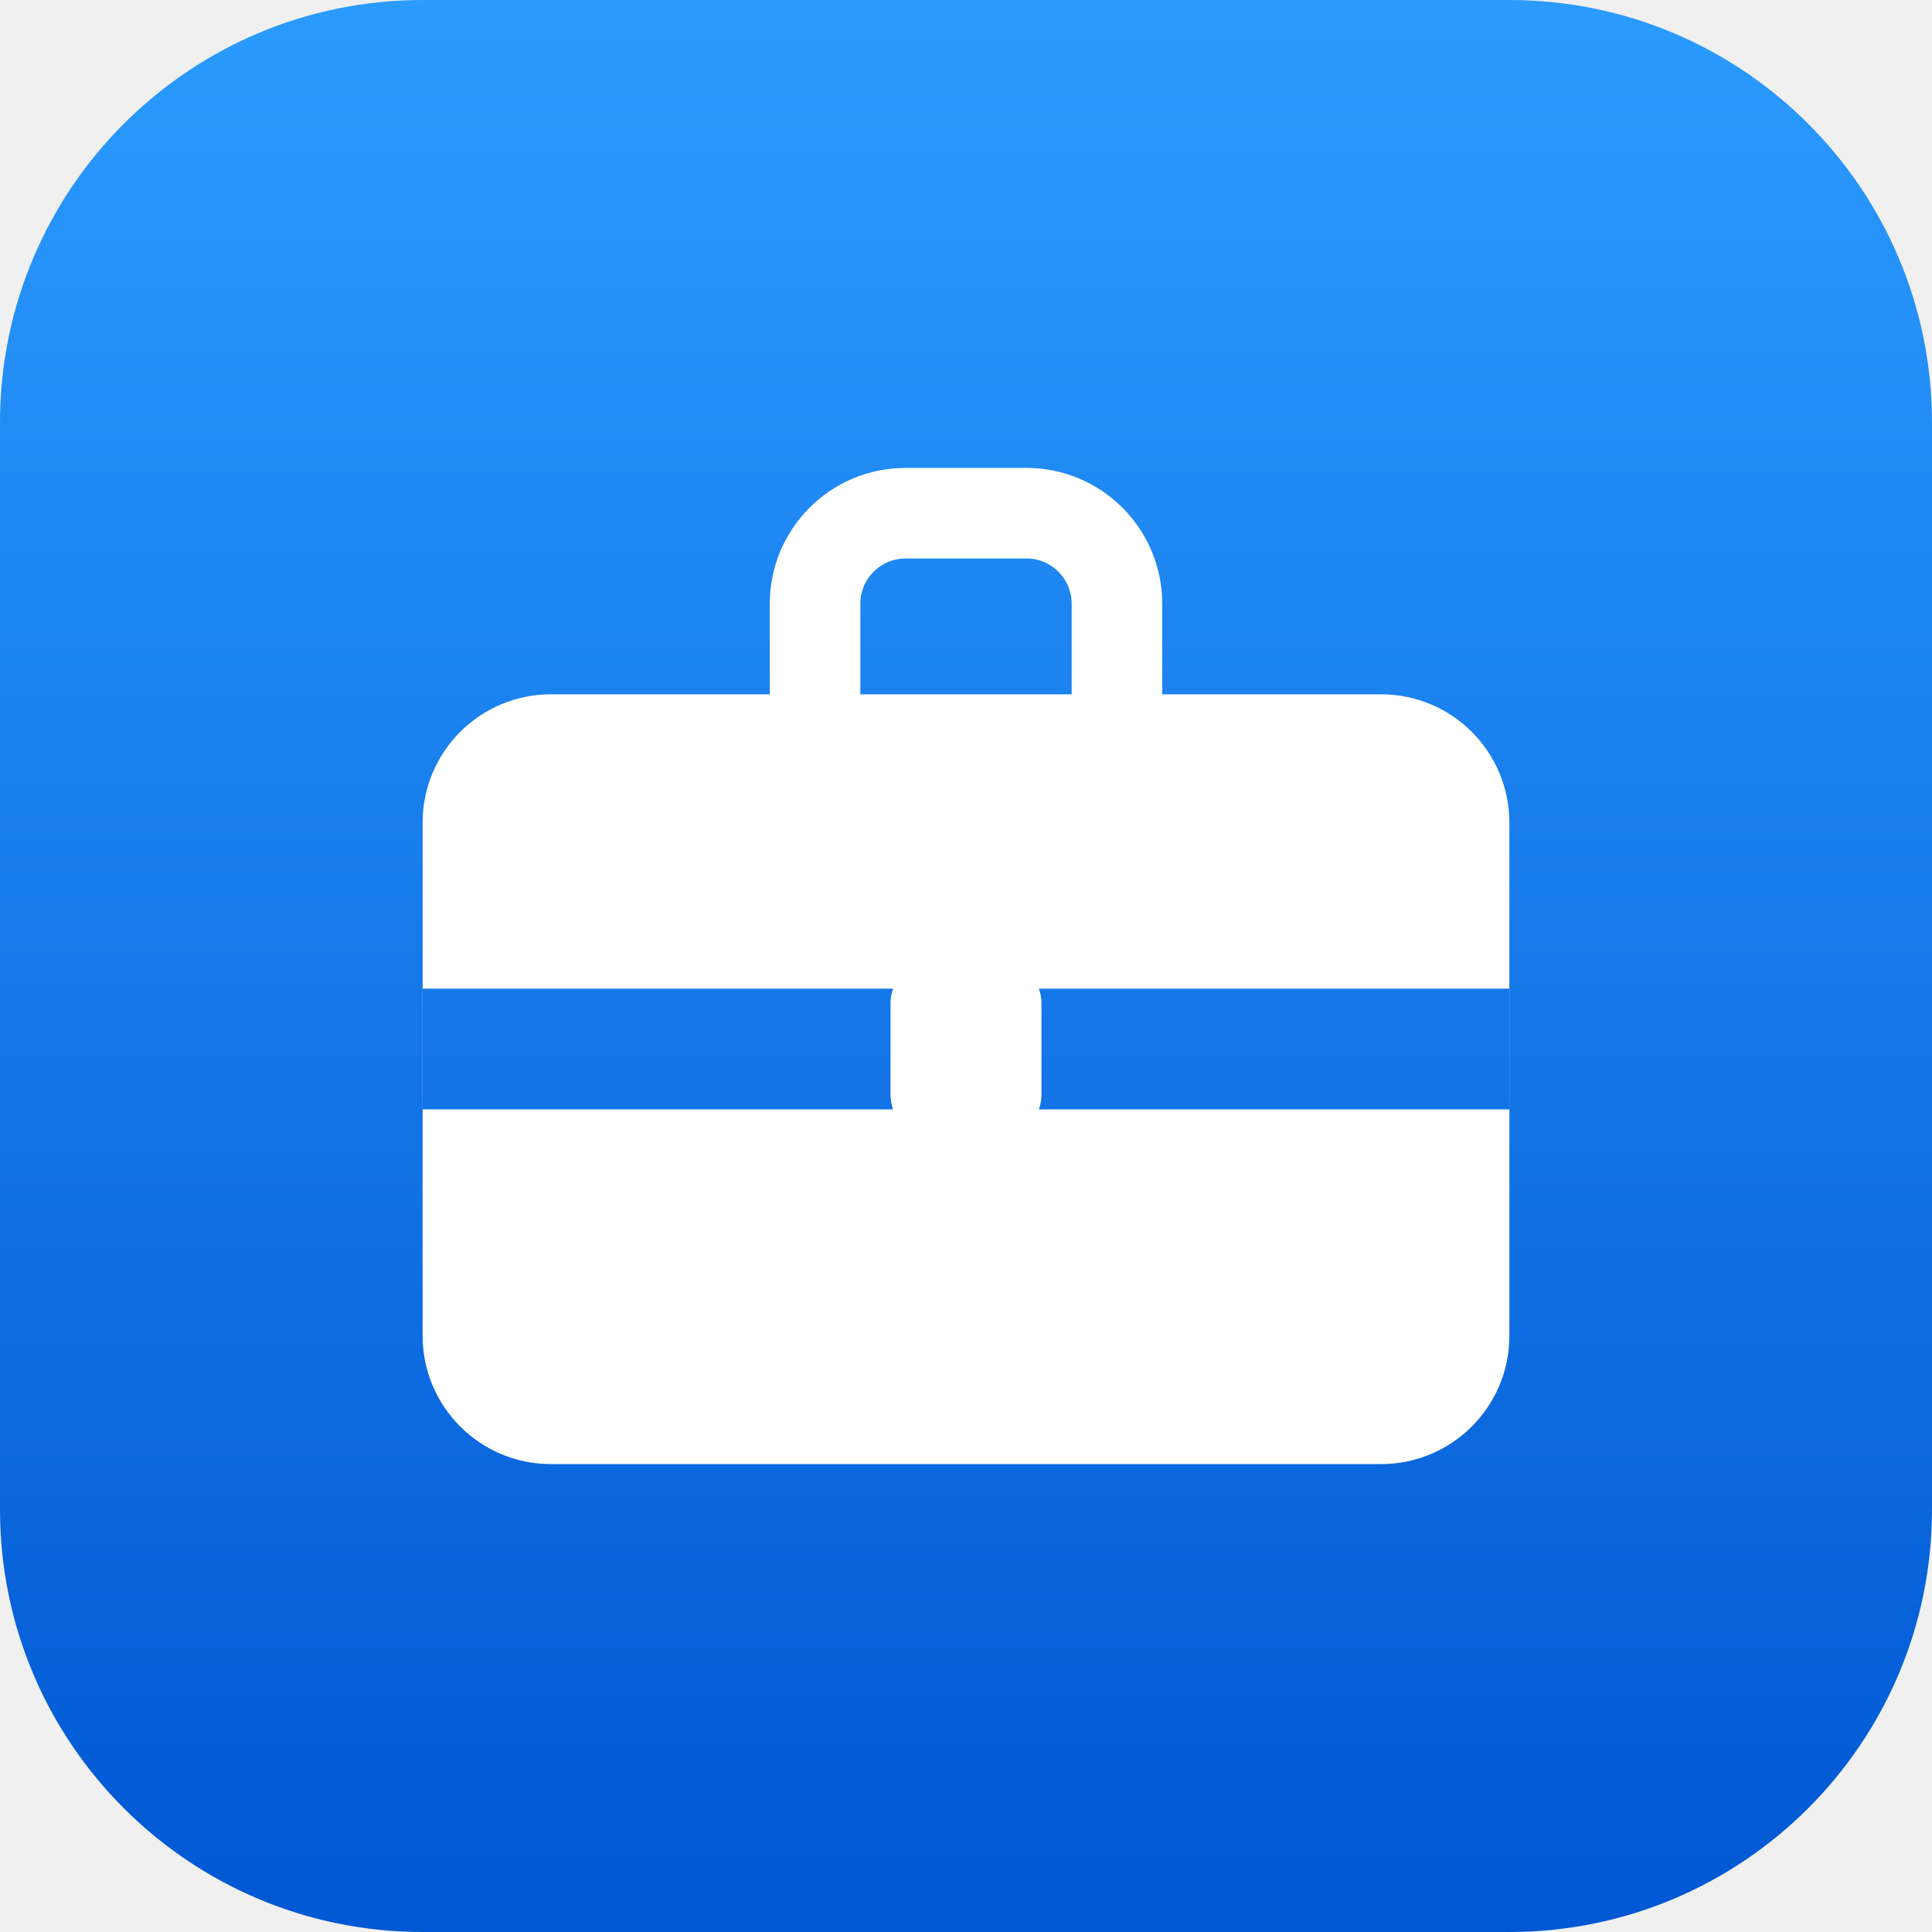
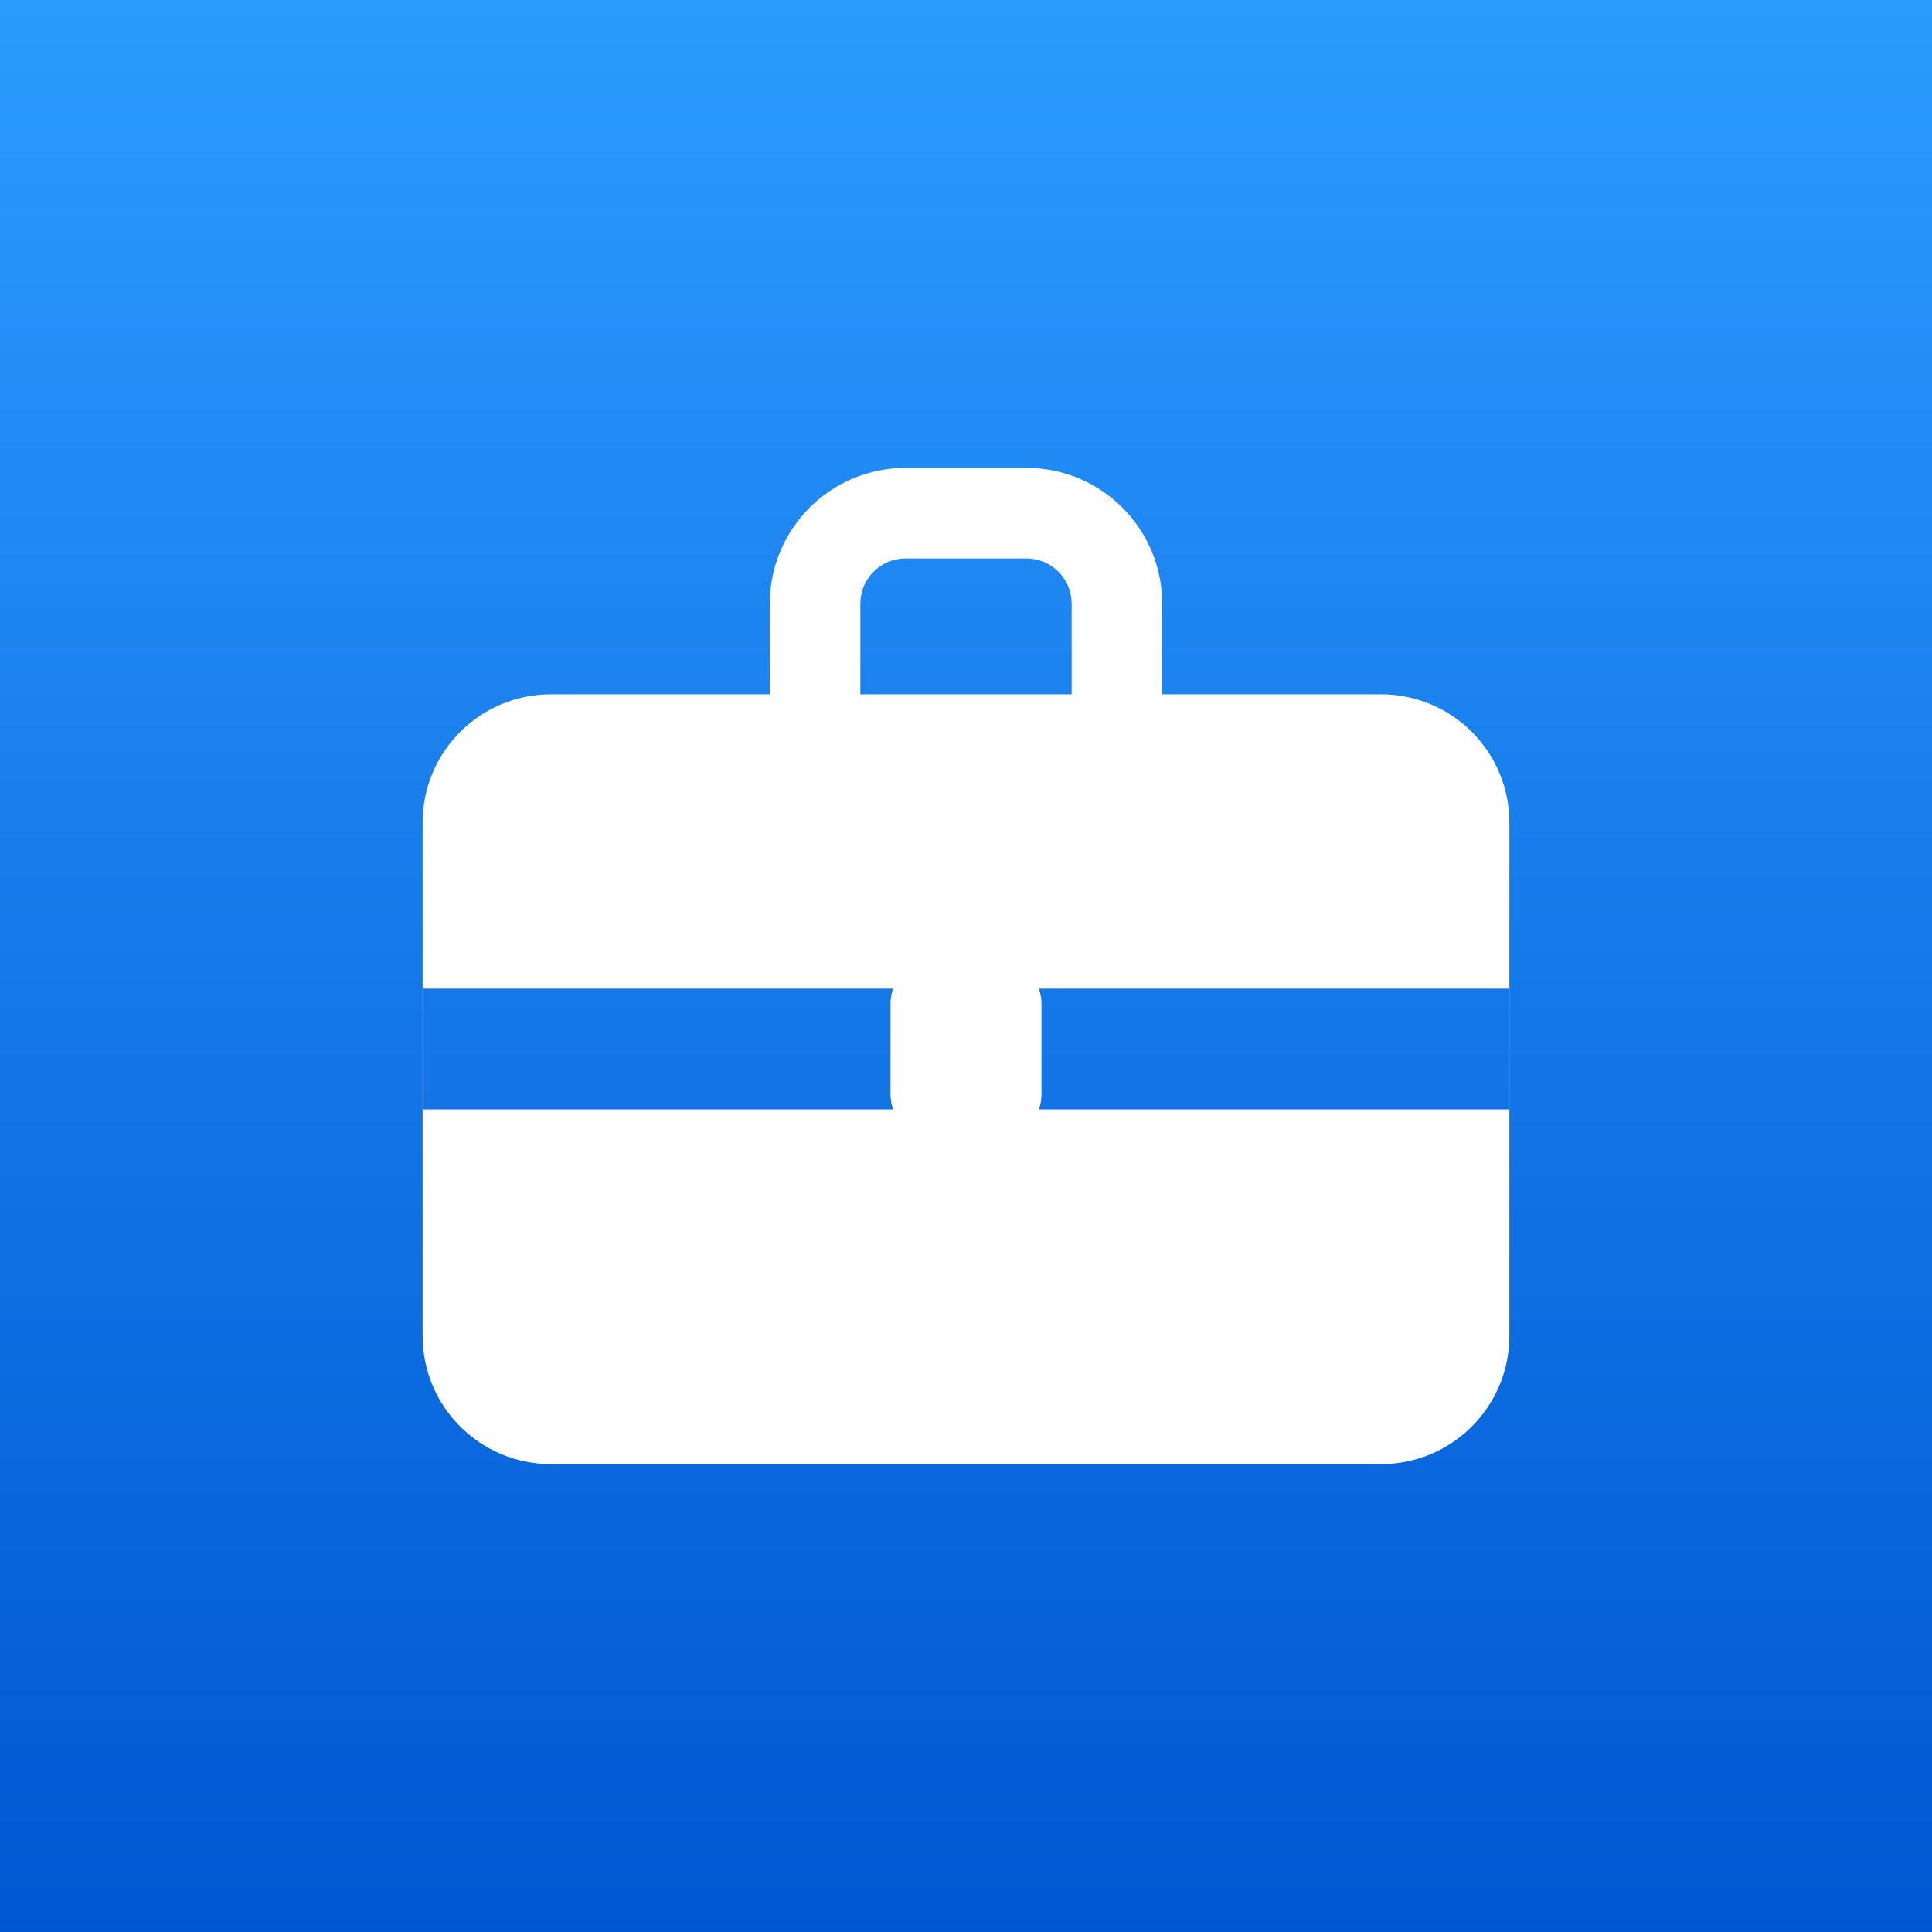
<svg xmlns="http://www.w3.org/2000/svg" viewBox="0 0 512 512" width="512" height="512" role="img" aria-label="Trip Expense Tracker">
  <defs>
    <linearGradient id="tetSky" gradientUnits="userSpaceOnUse" x1="256" y1="0" x2="256" y2="512">
      <stop offset="0" stop-color="#2b9bff" />
      <stop offset="1" stop-color="#0057d3" />
    </linearGradient>
  </defs>
-   <rect width="512" height="512" rx="112" fill="url(#tetSky)" />
+   <rect width="512" height="512" fill="url(#tetSky)" />
  <path d="M216 188v-28a24 24 0 0 1 24-24h32a24 24 0 0 1 24 24v28" fill="none" stroke="#fff" stroke-width="24" stroke-linecap="round" />
  <rect x="112" y="184" width="288" height="204" rx="34" fill="#fff" />
  <rect x="112" y="262" width="288" height="32" fill="url(#tetSky)" />
  <rect x="236" y="254" width="40" height="48" rx="12" fill="#fff" />
</svg>
